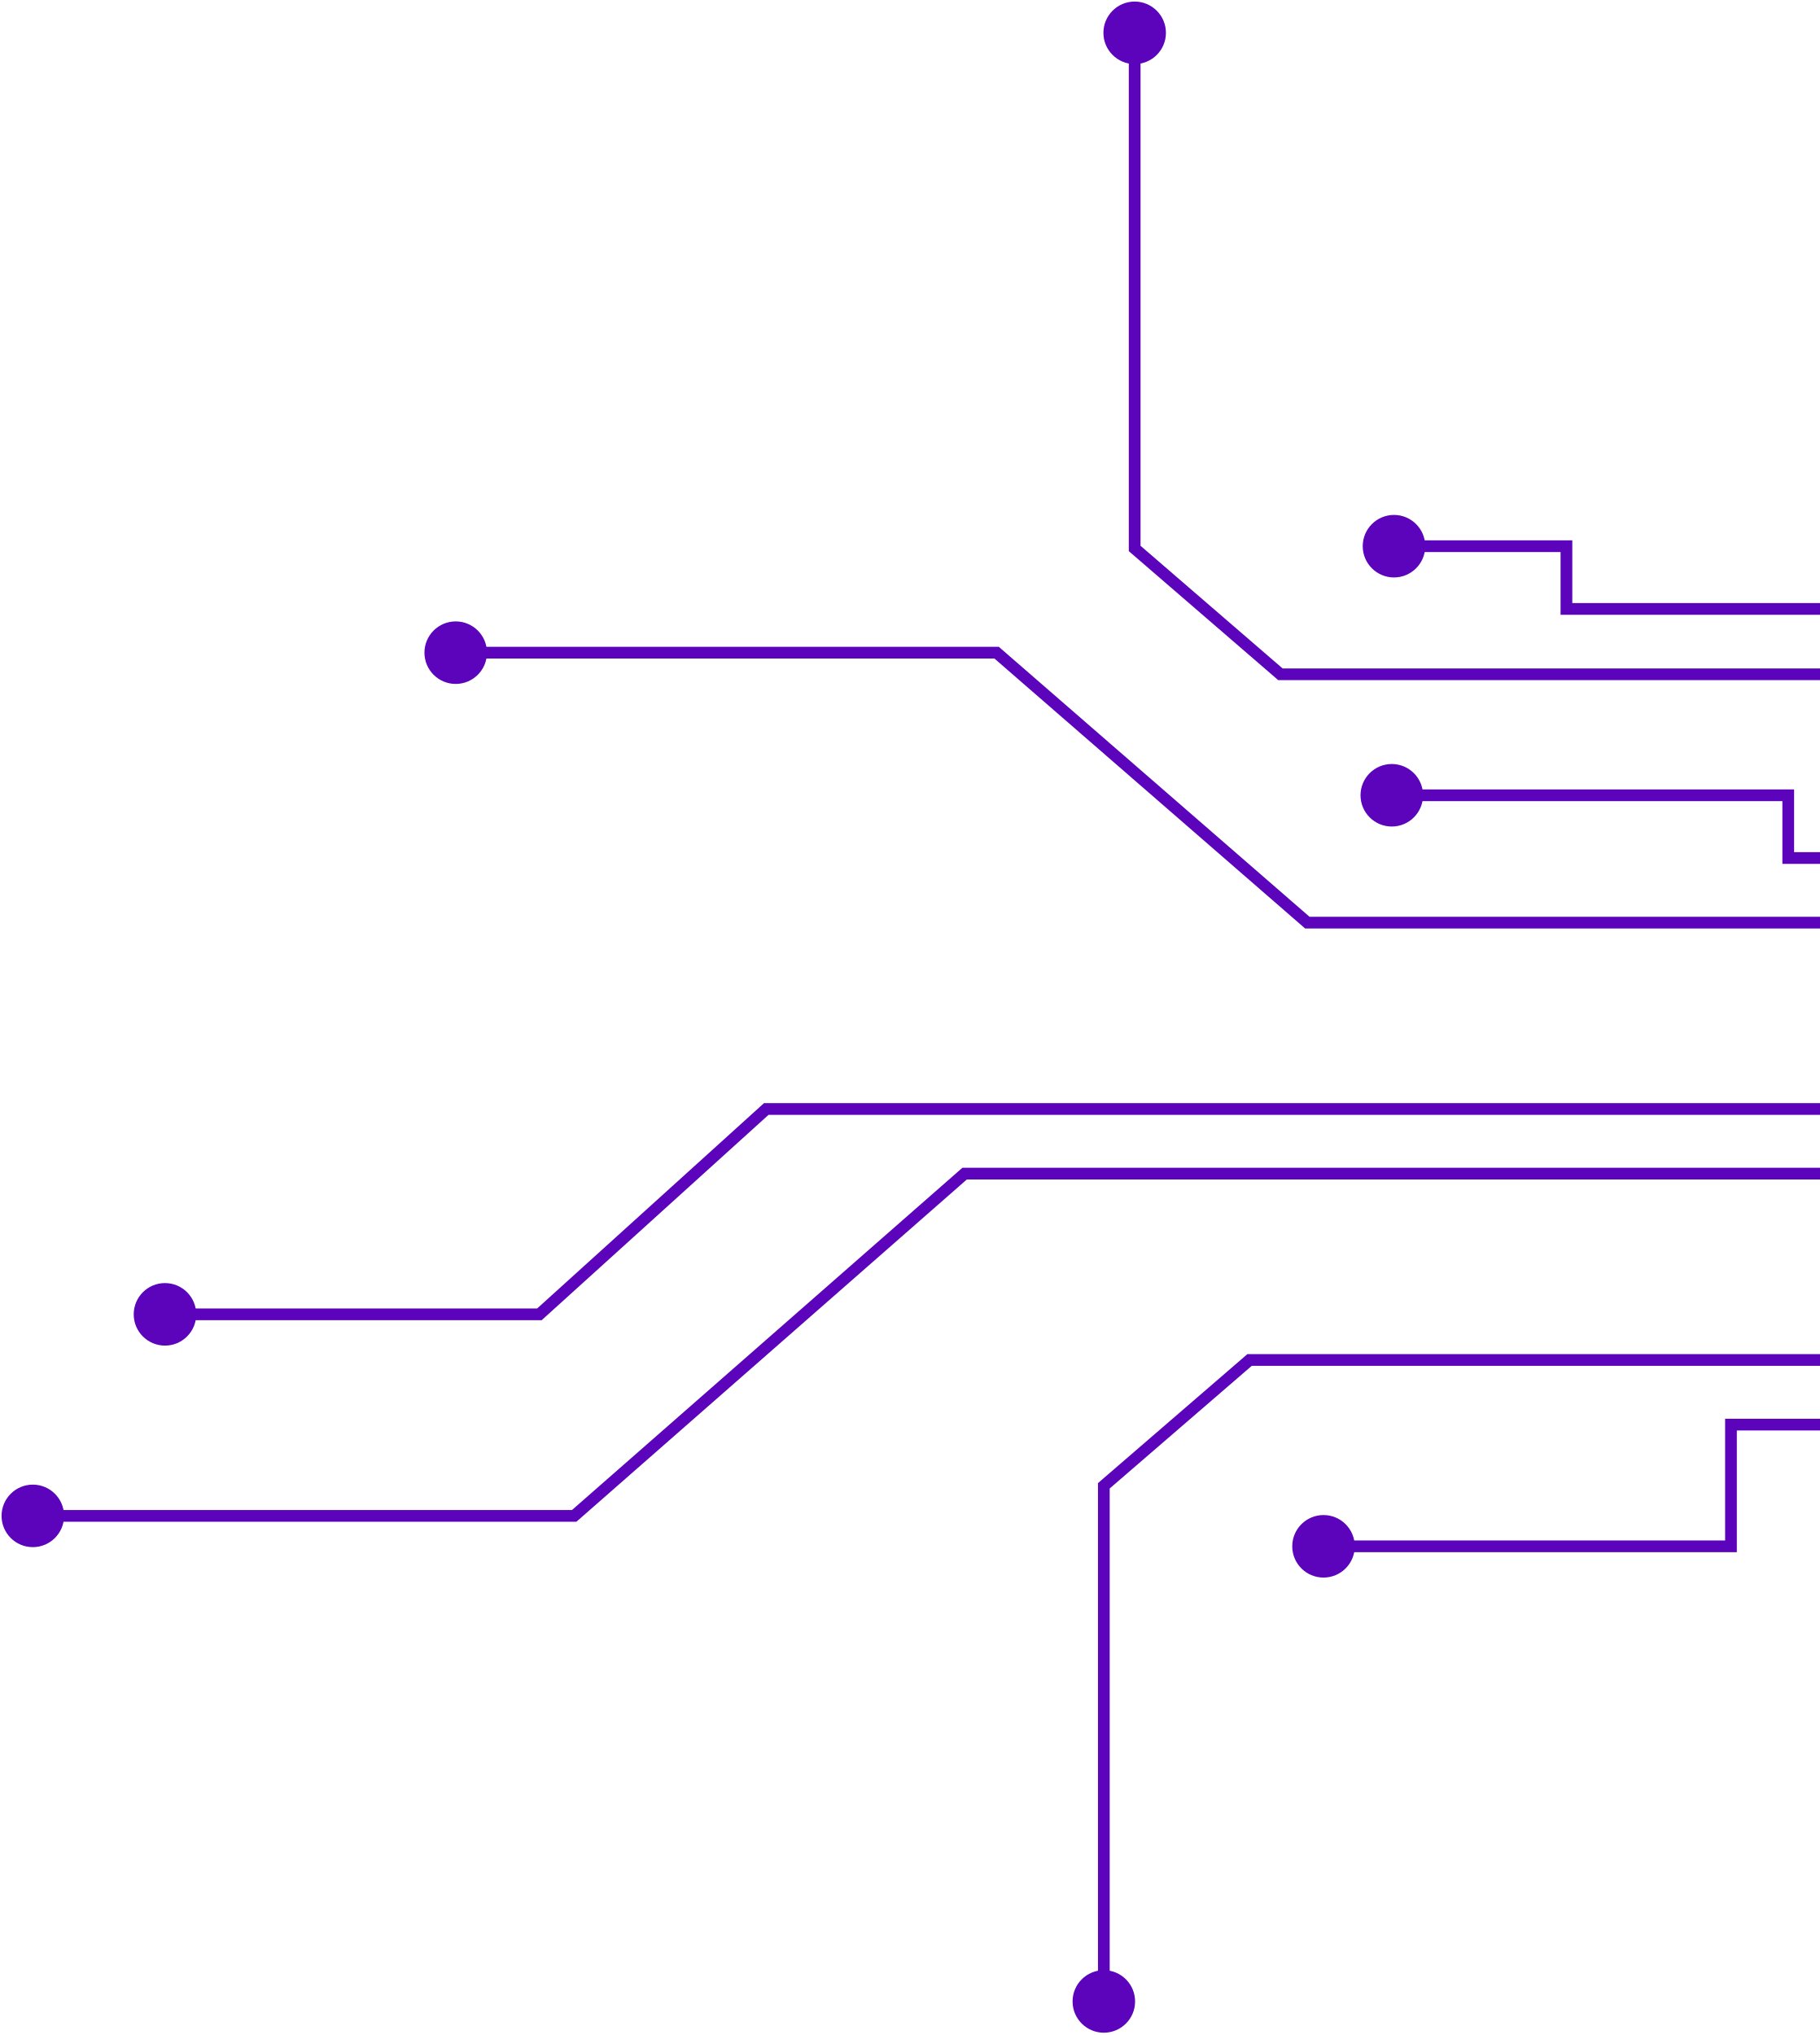
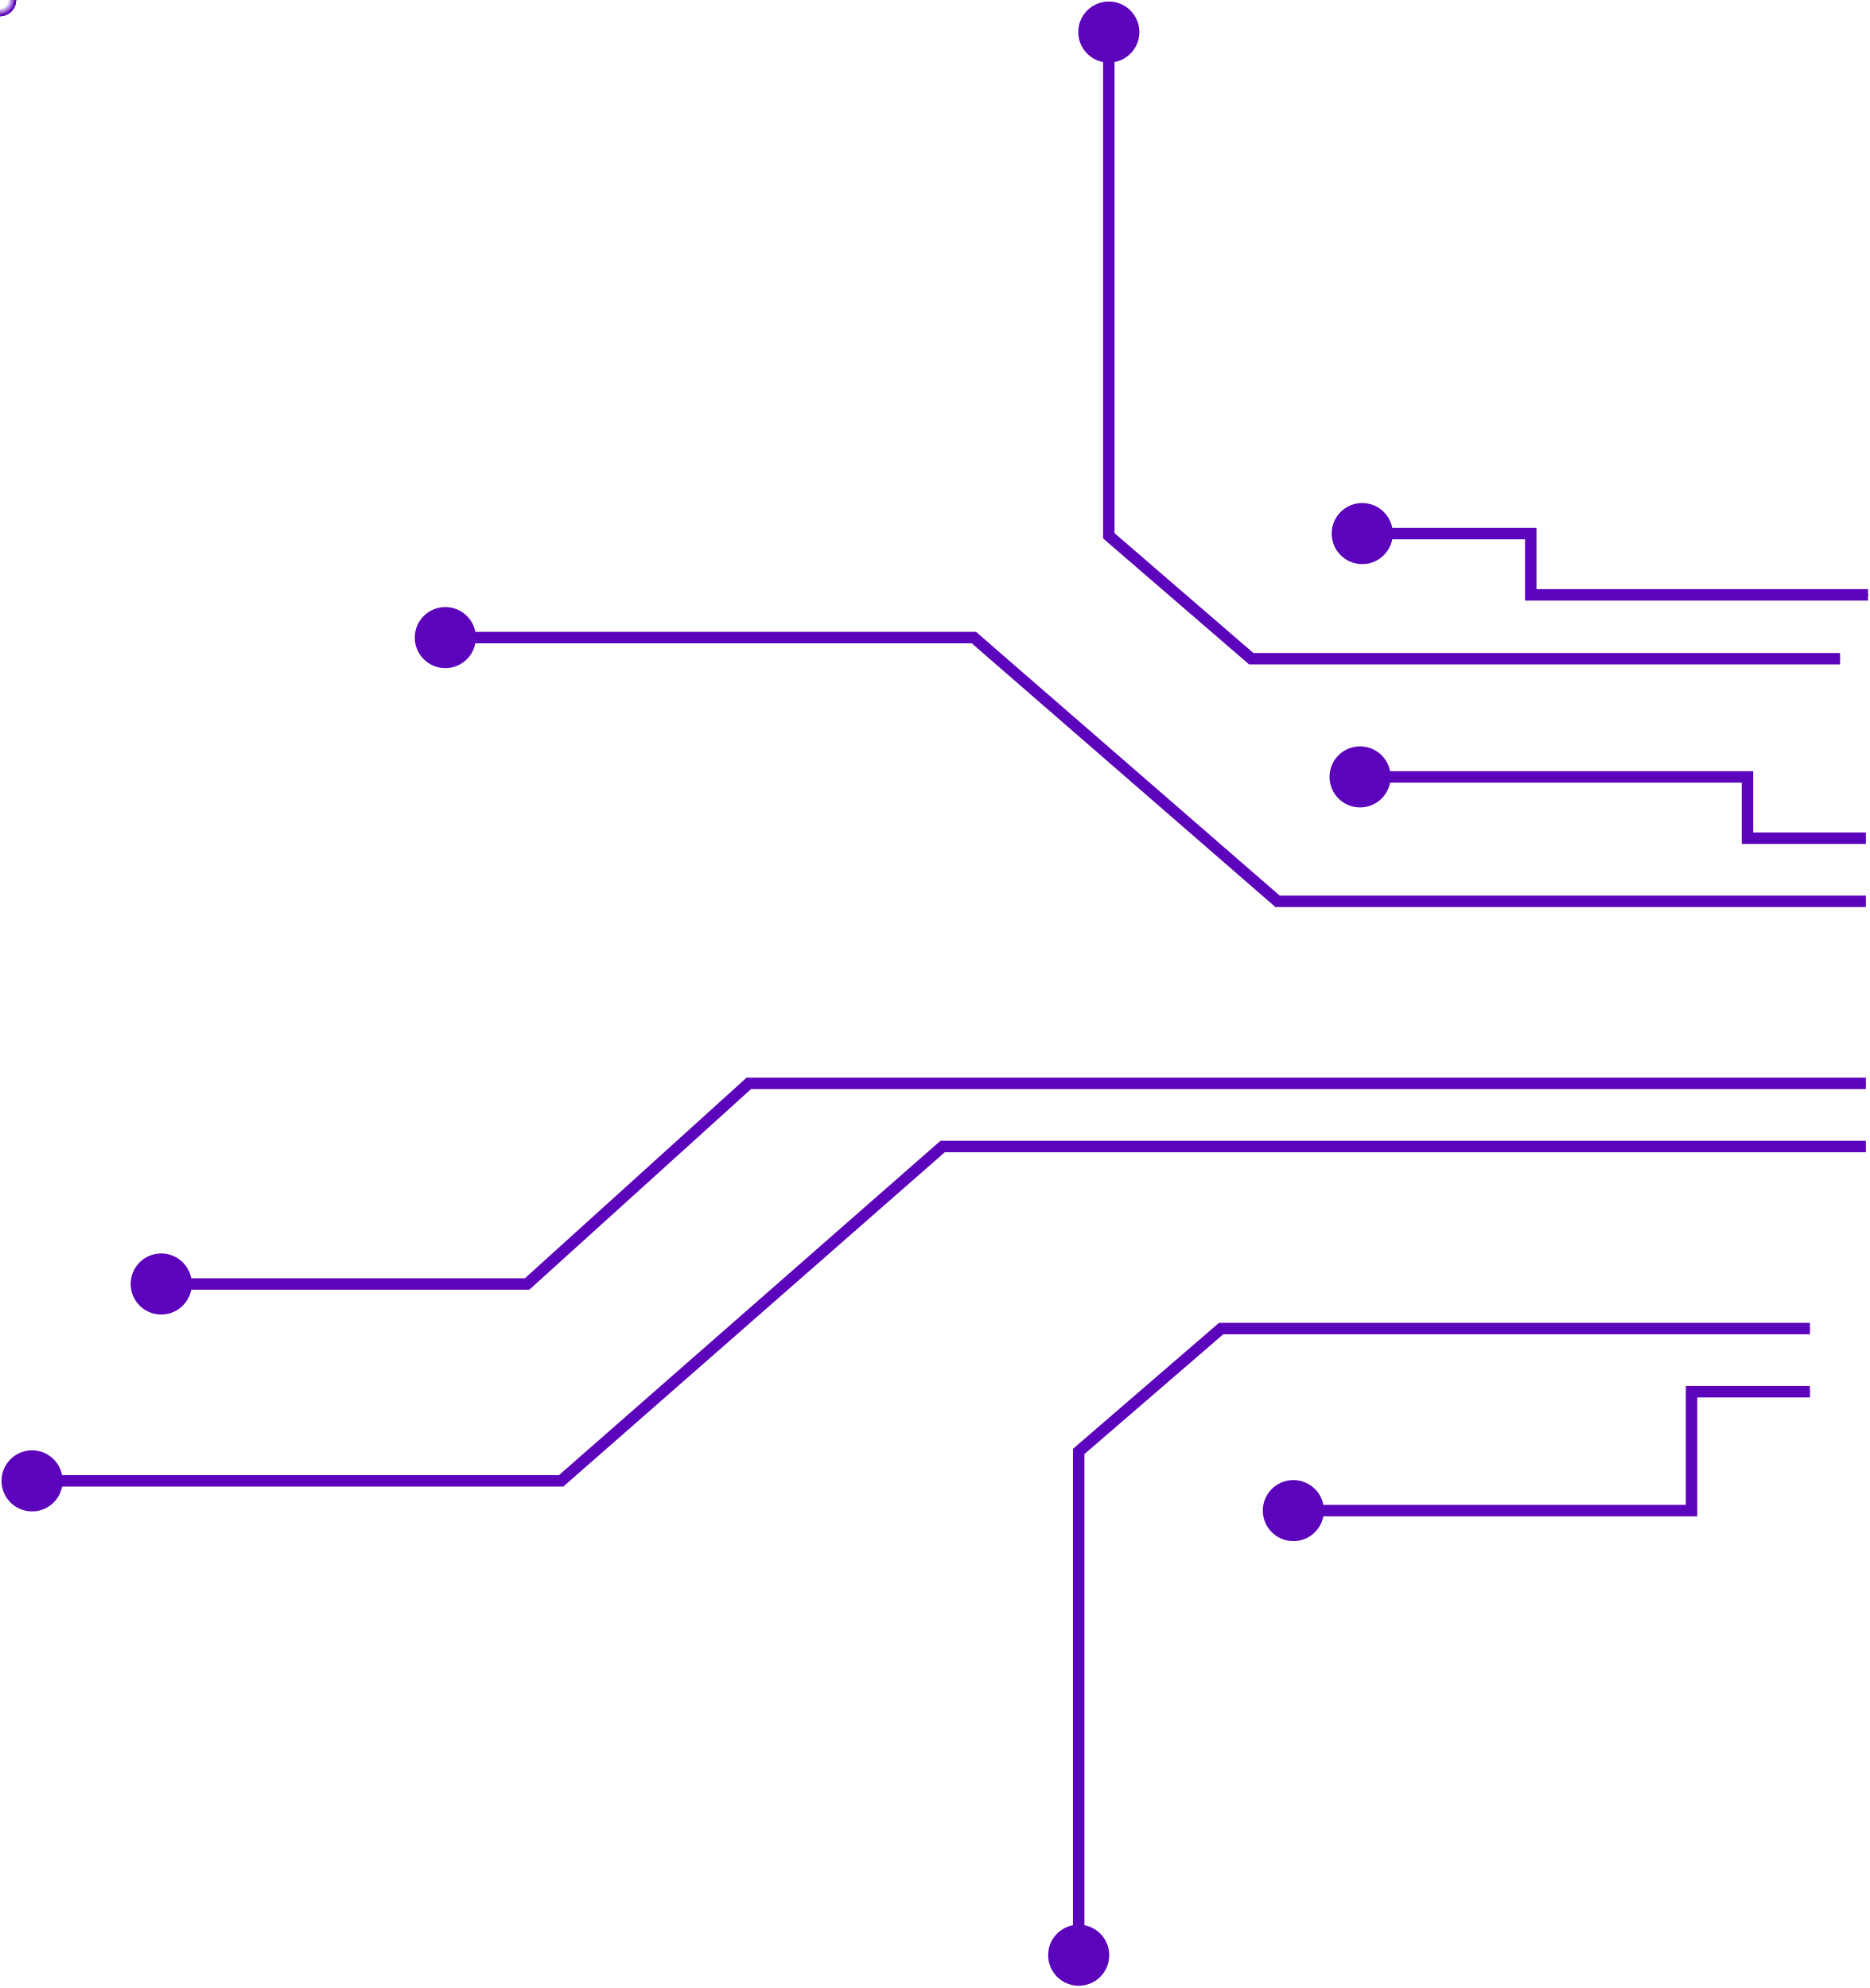
- <svg xmlns="http://www.w3.org/2000/svg" width="776" height="868" viewBox="0 0 776 868" fill="none">
-   <path d="M738.364 607.651L738.364 605.151L735.864 605.151L735.864 607.651L738.364 607.651ZM738.364 659.555L738.364 662.055L740.864 662.055L740.864 659.555L738.364 659.555ZM564.555 646.222C557.191 646.222 551.221 652.191 551.221 659.555C551.221 666.919 557.191 672.888 564.555 672.888C571.918 672.888 577.888 666.919 577.888 659.555C577.888 652.191 571.918 646.222 564.555 646.222ZM790.038 605.151L738.364 605.151L738.364 610.151L790.038 610.151L790.038 605.151ZM735.864 607.651L735.864 659.555L740.864 659.555L740.864 607.651L735.864 607.651ZM738.364 657.055L564.555 657.055L564.555 662.055L738.364 662.055L738.364 657.055Z" fill="#5C03BC" />
-   <path d="M762.792 365.974L762.792 368.474L760.292 368.474L760.292 365.974L762.792 365.974ZM762.792 339.211L762.792 336.711L765.292 336.711L765.292 339.211L762.792 339.211ZM593.68 352.544C586.316 352.544 580.346 346.574 580.346 339.211C580.346 331.847 586.316 325.877 593.68 325.877C601.043 325.877 607.013 331.847 607.013 339.211C607.013 346.574 601.043 352.544 593.68 352.544ZM814.465 368.474L762.792 368.474L762.792 363.474L814.465 363.474L814.465 368.474ZM760.292 365.974L760.292 339.211L765.292 339.211L765.292 365.974L760.292 365.974ZM762.792 341.711L593.68 341.711L593.68 336.711L762.792 336.711L762.792 341.711Z" fill="#5C03BC" />
-   <path d="M668.179 259.733L668.179 262.233L665.679 262.233L665.679 259.733L668.179 259.733ZM668.179 232.97L668.179 230.47L670.679 230.47L670.679 232.97L668.179 232.97ZM594.619 246.303C587.255 246.303 581.286 240.333 581.286 232.97C581.286 225.606 587.255 219.636 594.619 219.636C601.983 219.636 607.952 225.606 607.952 232.97C607.952 240.333 601.983 246.303 594.619 246.303ZM815.405 262.233L668.179 262.233L668.179 257.233L815.405 257.233L815.405 262.233ZM665.679 259.733L665.679 232.97L670.679 232.97L670.679 259.733L665.679 259.733ZM668.179 235.47L594.619 235.47L594.619 230.47L668.179 230.47L668.179 235.47Z" fill="#5C03BC" />
-   <path d="M326.858 473.025L326.858 470.525L325.895 470.525L325.18 471.172L326.858 473.025ZM230.088 560.613L230.088 563.113L231.051 563.113L231.766 562.467L230.088 560.613ZM70.371 547.28C63.007 547.28 57.038 553.249 57.038 560.613C57.038 567.977 63.007 573.947 70.371 573.947C77.735 573.947 83.704 567.977 83.704 560.613C83.704 553.249 77.735 547.28 70.371 547.28ZM814.465 470.525L326.858 470.525L326.858 475.525L814.465 475.525L814.465 470.525ZM325.18 471.172L228.41 558.76L231.766 562.467L328.536 474.879L325.18 471.172ZM230.088 558.113L70.371 558.113L70.371 563.113L230.088 563.113L230.088 558.113Z" fill="#5C03BC" />
-   <path d="M557.67 393.548L556.031 395.435L556.736 396.048L557.67 396.048L557.67 393.548ZM425.113 278.386L426.753 276.498L426.048 275.886L425.113 275.886L425.113 278.386ZM194.386 265.052C187.023 265.052 181.053 271.022 181.053 278.386C181.053 285.75 187.023 291.719 194.386 291.719C201.75 291.719 207.72 285.75 207.72 278.386C207.72 271.022 201.75 265.052 194.386 265.052ZM814.465 391.048L557.67 391.048L557.67 396.048L814.465 396.048L814.465 391.048ZM559.31 391.66L426.753 276.498L423.474 280.273L556.031 395.435L559.31 391.66ZM425.113 275.886L194.386 275.886L194.386 280.886L425.113 280.886L425.113 275.886Z" fill="#5C03BC" />
-   <path d="M533.023 580.077L531.389 578.185L532.093 577.577L533.023 577.577L533.023 580.077ZM470.851 633.745L468.351 633.745L468.351 632.6L469.217 631.852L470.851 633.745ZM470.851 867.02C463.487 867.02 457.517 861.05 457.517 853.687C457.517 846.323 463.487 840.353 470.851 840.353C478.215 840.353 484.184 846.323 484.184 853.687C484.184 861.05 478.215 867.02 470.851 867.02ZM790.038 582.577L533.023 582.577L533.023 577.577L790.038 577.577L790.038 582.577ZM534.656 581.97L472.484 635.637L469.217 631.852L531.389 578.185L534.656 581.97ZM473.351 633.745L473.351 853.687L468.351 853.687L468.351 633.745L473.351 633.745Z" fill="#5C03BC" />
-   <path d="M546.176 287.609L544.543 289.502L545.246 290.109L546.176 290.109L546.176 287.609ZM484.004 233.942L481.504 233.942L481.504 235.086L482.371 235.834L484.004 233.942ZM484.004 0.667C476.64 0.667 470.671 6.636 470.671 14C470.671 21.364 476.64 27.333 484.004 27.333C491.368 27.333 497.337 21.364 497.337 14C497.337 6.636 491.368 0.667 484.004 0.667ZM803.191 285.109L546.176 285.109L546.176 290.109L803.191 290.109L803.191 285.109ZM547.81 285.717L485.638 232.049L482.371 235.834L544.543 289.502L547.81 285.717ZM486.504 233.942L486.504 14L481.504 14L481.504 233.942L486.504 233.942Z" fill="#5C03BC" />
-   <path d="M411.457 500.599L409.809 498.719L410.516 498.099L411.457 498.099L411.457 500.599ZM244.925 646.579L246.573 648.459L245.865 649.079L244.925 649.079L244.925 646.579ZM14 659.912C6.636 659.912 0.667 653.943 0.667 646.579C0.667 639.215 6.636 633.246 14 633.246C21.364 633.246 27.333 639.215 27.333 646.579C27.333 653.943 21.364 659.912 14 659.912ZM814.465 503.099L411.457 503.099L411.457 498.099L814.465 498.099L814.465 503.099ZM413.105 502.479L246.573 648.459L243.277 644.699L409.809 498.719L413.105 502.479ZM244.925 649.079L14 649.079L14 644.079L244.925 644.079L244.925 649.079Z" fill="#5C03BC" />
+ <svg xmlns="http://www.w3.org/2000/svg" width="816" height="868" viewBox="0 0 816 868" fill="none">
+   <defs>
+     <radialGradient id="myGradient">
+       <stop offset="50%" stop-color="#ffffff" />
+       <stop offset="95%" stop-color="#5C03BC" />
+     </radialGradient>
+   </defs>
+   <path fill-rule="evenodd" clip-rule="evenodd" d="M790.038 605.151L790.038 610.151L740.865 610.151L740.865 662.055L577.654 662.055C576.484 668.224 571.064 672.888 564.555 672.888C557.191 672.888 551.222 666.919 551.222 659.555C551.222 652.191 557.191 646.221 564.555 646.221C571.064 646.221 576.484 650.886 577.654 657.055L735.865 657.055L735.865 605.151L790.038 605.151Z" fill="#5C03BC" />
+   <path fill-rule="evenodd" clip-rule="evenodd" d="M814.465 368.474L814.465 363.474L765.292 363.474L765.292 336.711L606.779 336.711C605.609 330.542 600.189 325.877 593.68 325.877C586.316 325.877 580.346 331.847 580.346 339.211C580.346 346.574 586.316 352.544 593.68 352.544C600.189 352.544 605.609 347.879 606.779 341.711L760.292 341.711L760.292 368.474L814.465 368.474Z" fill="#5C03BC" />
+   <path fill-rule="evenodd" clip-rule="evenodd" d="M815.405 262.232L815.405 257.232L670.679 257.232L670.679 230.469L607.719 230.469C606.548 224.301 601.129 219.636 594.619 219.636C587.255 219.636 581.286 225.606 581.286 232.969C581.286 240.333 587.255 246.303 594.619 246.303C601.129 246.303 606.548 241.638 607.719 235.469L665.679 235.469L665.679 262.232L815.405 262.232Z" fill="#5C03BC" />
+   <path fill-rule="evenodd" clip-rule="evenodd" d="M814.465 470.525L814.465 475.525L327.822 475.525L231.052 563.113L83.471 563.113C82.3 569.282 76.88 573.947 70.371 573.947C63.007 573.947 57.038 567.977 57.038 560.613C57.038 553.249 63.007 547.28 70.371 547.28C76.88 547.28 82.3 551.944 83.471 558.113L229.125 558.113L325.895 470.525L814.465 470.525Z" fill="#5C03BC" />
+   <path fill-rule="evenodd" clip-rule="evenodd" d="M558.605 391.047L814.465 391.047L814.465 396.047L556.736 396.047L424.179 280.886L207.486 280.886C206.316 287.054 200.896 291.719 194.387 291.719C187.023 291.719 181.053 285.749 181.053 278.386C181.053 271.022 187.023 265.052 194.387 265.052C200.896 265.052 206.316 269.717 207.486 275.886L426.048 275.886L558.605 391.047Z" fill="#5C03BC" />
+   <path fill-rule="evenodd" clip-rule="evenodd" d="M533.953 582.577L790.038 582.577L790.038 577.577L532.094 577.577L468.351 632.6L468.351 840.587C462.182 841.757 457.518 847.177 457.518 853.686C457.518 861.05 463.487 867.02 470.851 867.02C478.215 867.02 484.185 861.05 484.185 853.686C484.185 847.177 479.52 841.757 473.351 840.587L473.351 634.889L533.953 582.577Z" fill="#5C03BC" />
+   <path fill-rule="evenodd" clip-rule="evenodd" d="M547.106 285.109L803.191 285.109L803.191 290.109L545.246 290.109L481.504 235.086L481.504 27.099C475.335 25.929 470.671 20.509 470.671 14C470.671 6.636 476.64 0.666 484.004 0.666C491.368 0.666 497.337 6.636 497.337 14C497.337 20.509 492.673 25.929 486.504 27.099L486.504 232.797L547.106 285.109Z" fill="#5C03BC" />
+   <path fill-rule="evenodd" clip-rule="evenodd" d="M412.398 503.099L814.465 503.099L814.465 498.099L410.517 498.099L243.984 644.079L27.1 644.079C25.929 637.91 20.51 633.245 14 633.245C6.636 633.245 0.667 639.215 0.667 646.579C0.667 653.943 6.636 659.912 14 659.912C20.51 659.912 25.929 655.248 27.1 649.079L245.866 649.079L412.398 503.099Z" fill="#5C03BC" />
+   <path d="M790.038 607.651L738.365 607.651L738.365 659.555L579 659.555" stroke="#5C03BC" />
+   <circle class="circle" r="7" fill="url('#myGradient')">
+     <animateMotion begin="0s" dur="3s" repeatCount="indefinite" path="M790.038 607.651L738.365 607.651L738.365 659.555L579 659.555" />
+   </circle>
+   <path d="M814.465 365.974L762.792 365.974L762.792 339.211L608 339.211" stroke="#5C03BC" />
+   <circle class="circle" r="7" fill="url('#myGradient')">
+     <animateMotion begin="4s" dur="5s" repeatCount="indefinite" path="M814.465 365.974L762.792 365.974L762.792 339.211L608 339.211" />
+   </circle>
+   <path d="M815.405 259.733L668.179 259.733L668.179 232.97L608.5 232.97" stroke="#5C03BC" />
+   <circle class="circle" r="7" fill="url('#myGradient')">
+     <animateMotion begin="2s" dur="2s" repeatCount="indefinite" path="M815.405 259.733L668.179 259.733L668.179 232.97L608.5 232.97" />
+   </circle>
+   <path d="M814.465 473.026L326.858 473.026L230.088 560.614L84 560.614" stroke="#5C03BC" />
+   <circle class="circle" r="7" fill="url('#myGradient')">
+     <animateMotion begin="5s" dur="3s" repeatCount="indefinite" path="M814.465 473.026L326.858 473.026L230.088 560.614L84 560.614" />
+   </circle>
+   <path d="M814.465 393.548L557.671 393.548L425.114 278.386L208 278.386" stroke="#5C03BC" />
+   <circle class="circle" r="7" fill="url('#myGradient')">
+     <animateMotion begin="6s" dur="6s" repeatCount="indefinite" path="M814.465 393.548L557.671 393.548L425.114 278.386L208 278.386" />
+   </circle>
+   <path d="M790.038 580.078L533.023 580.078L470.851 633.745L470.851 838.5" stroke="#5C03BC" />
+   <circle class="circle" r="7" fill="url('#myGradient')">
+     <animateMotion begin="7s" dur="7s" repeatCount="indefinite" path="M790.038 580.078L533.023 580.078L470.851 633.745L470.851 838.5" />
+   </circle>
+   <path d="M803.191 287.61L546.176 287.61L484.004 233.942L484.004 27.5" stroke="#5C03BC" />
+   <circle class="circle" r="7" fill="url('#myGradient')">
+     <animateMotion begin="3s" dur="3s" repeatCount="indefinite" path="M803.191 287.61L546.176 287.61L484.004 233.942L484.004 27.5" />
+   </circle>
+   <path d="M814.465 500.599L411.457 500.599L244.925 646.579L27.5 646.58" stroke="#5C03BC" />
+   <circle class="circle" r="7" fill="url('#myGradient')">
+     <animateMotion begin="4s" dur="4s" repeatCount="indefinite" path="M814.465 500.599L411.457 500.599L244.925 646.579L27.5 646.58" />
+   </circle>
</svg>
